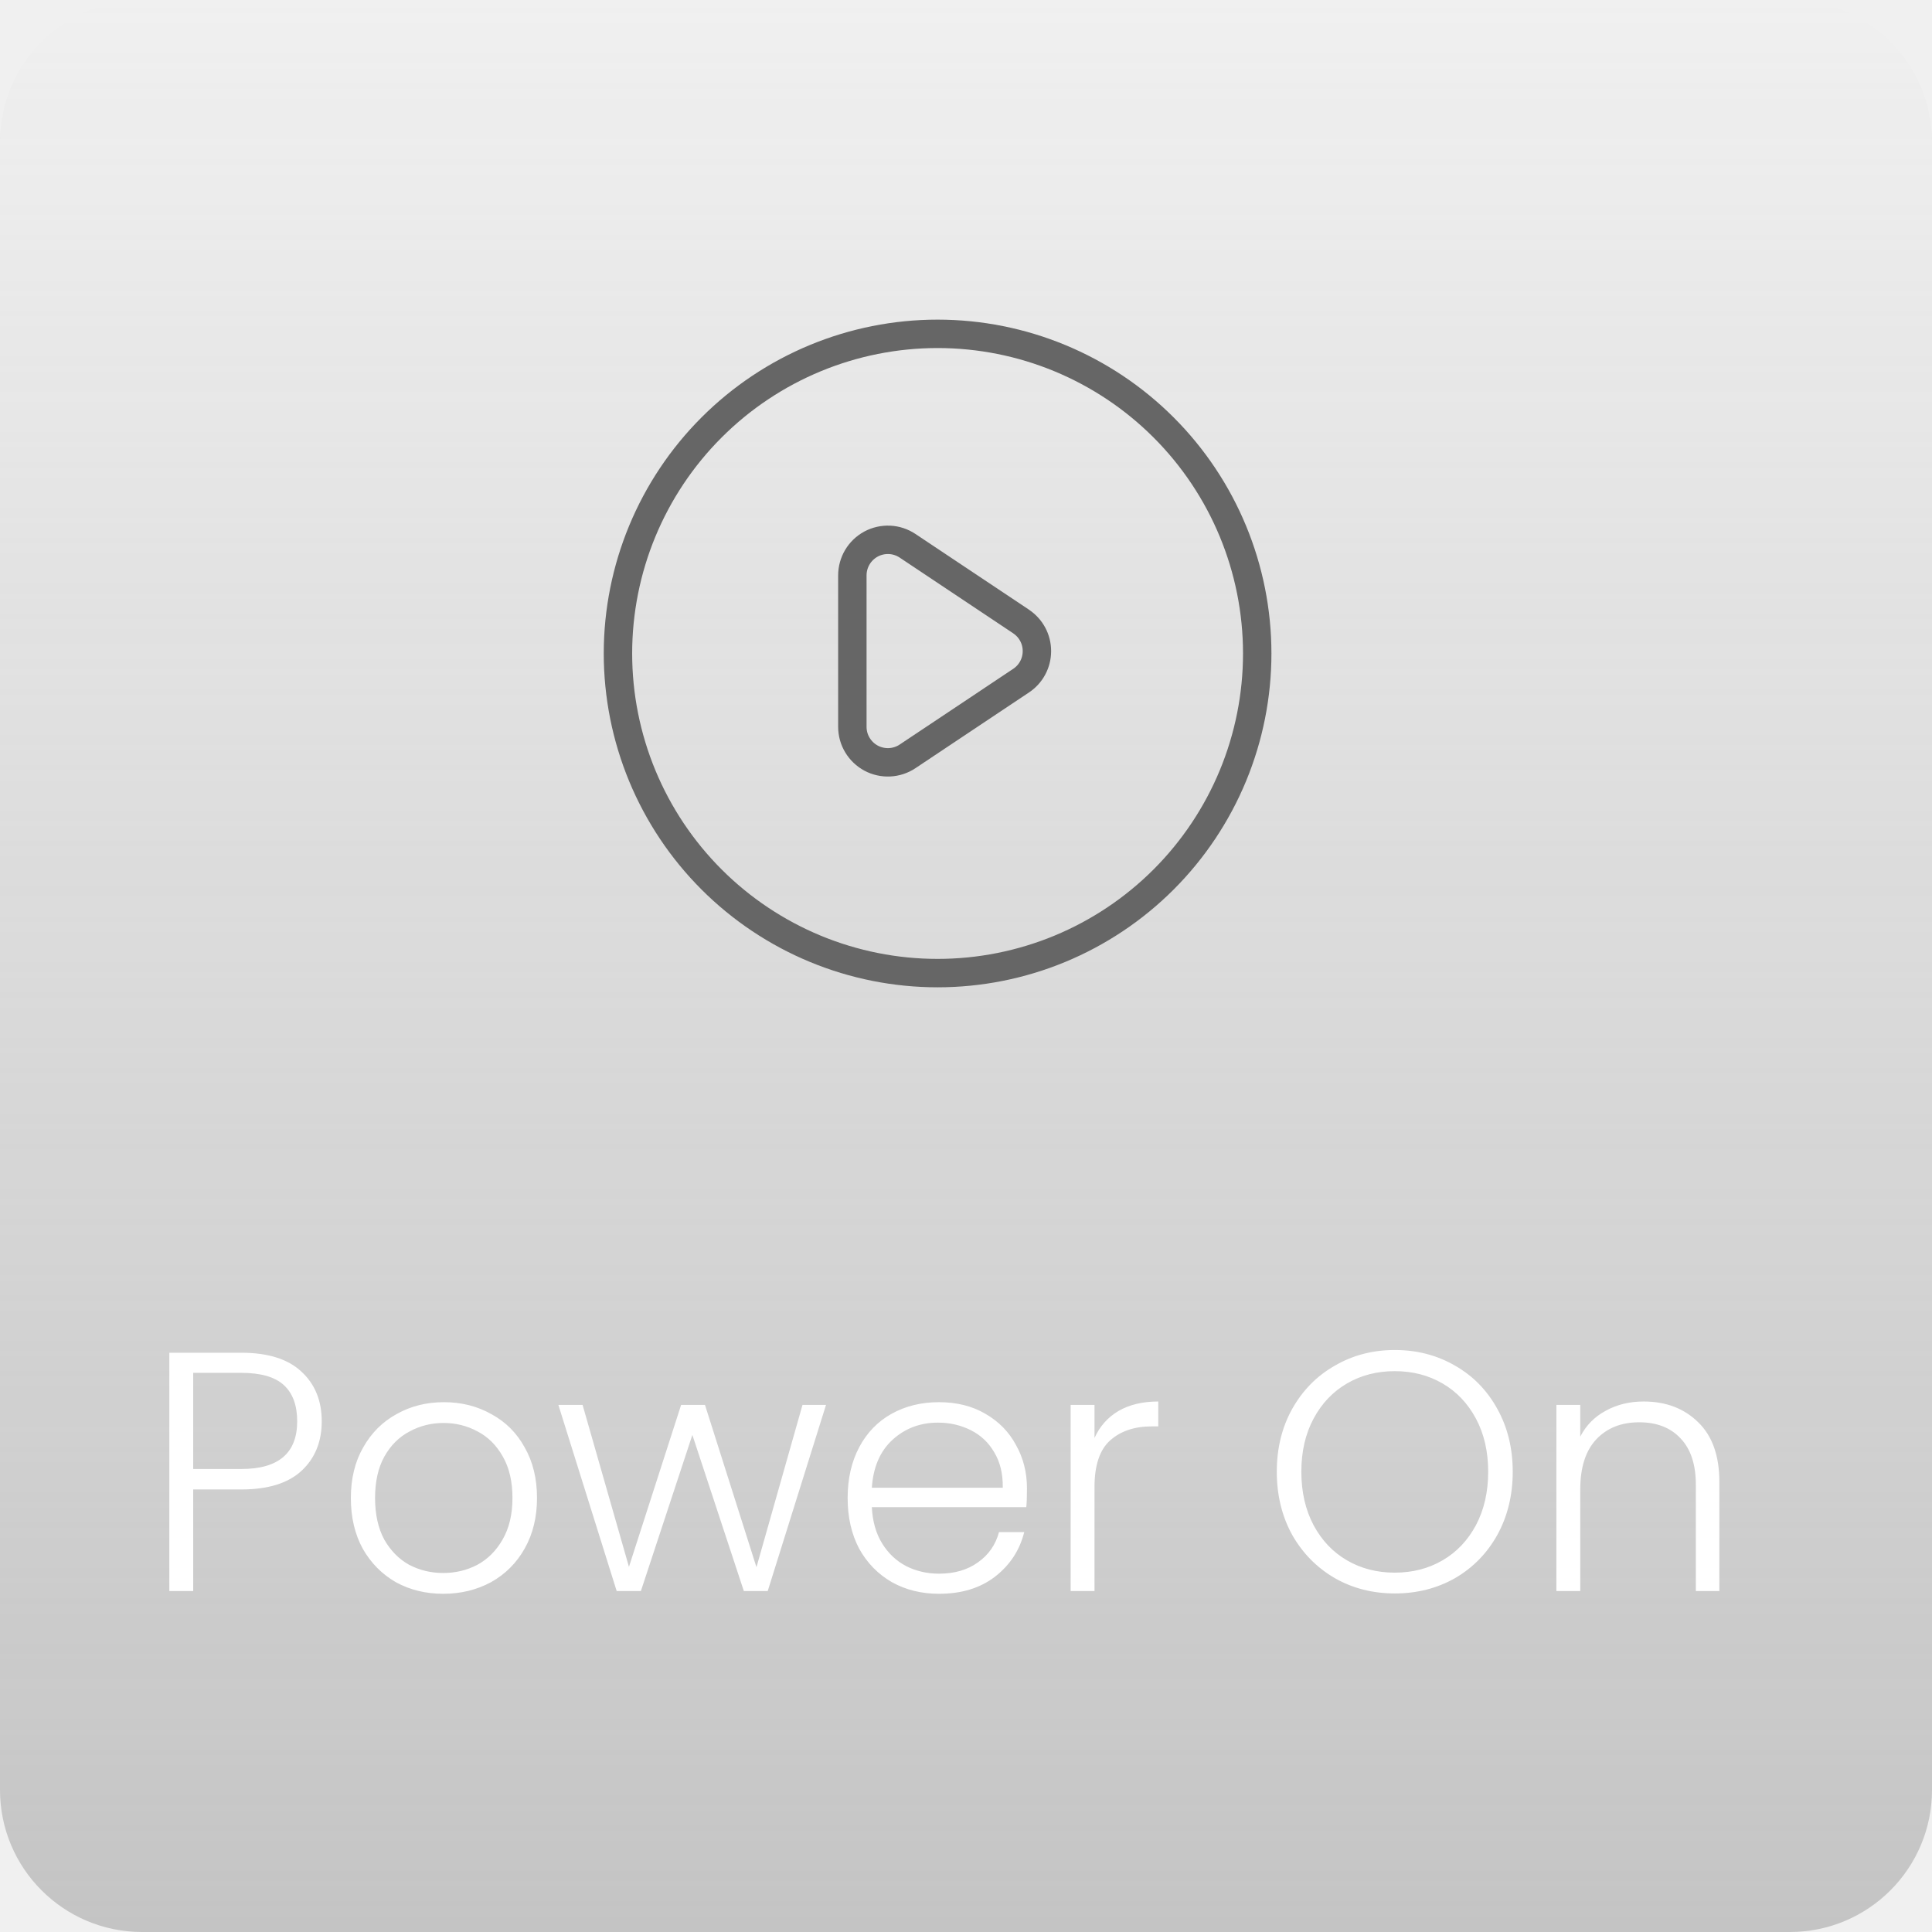
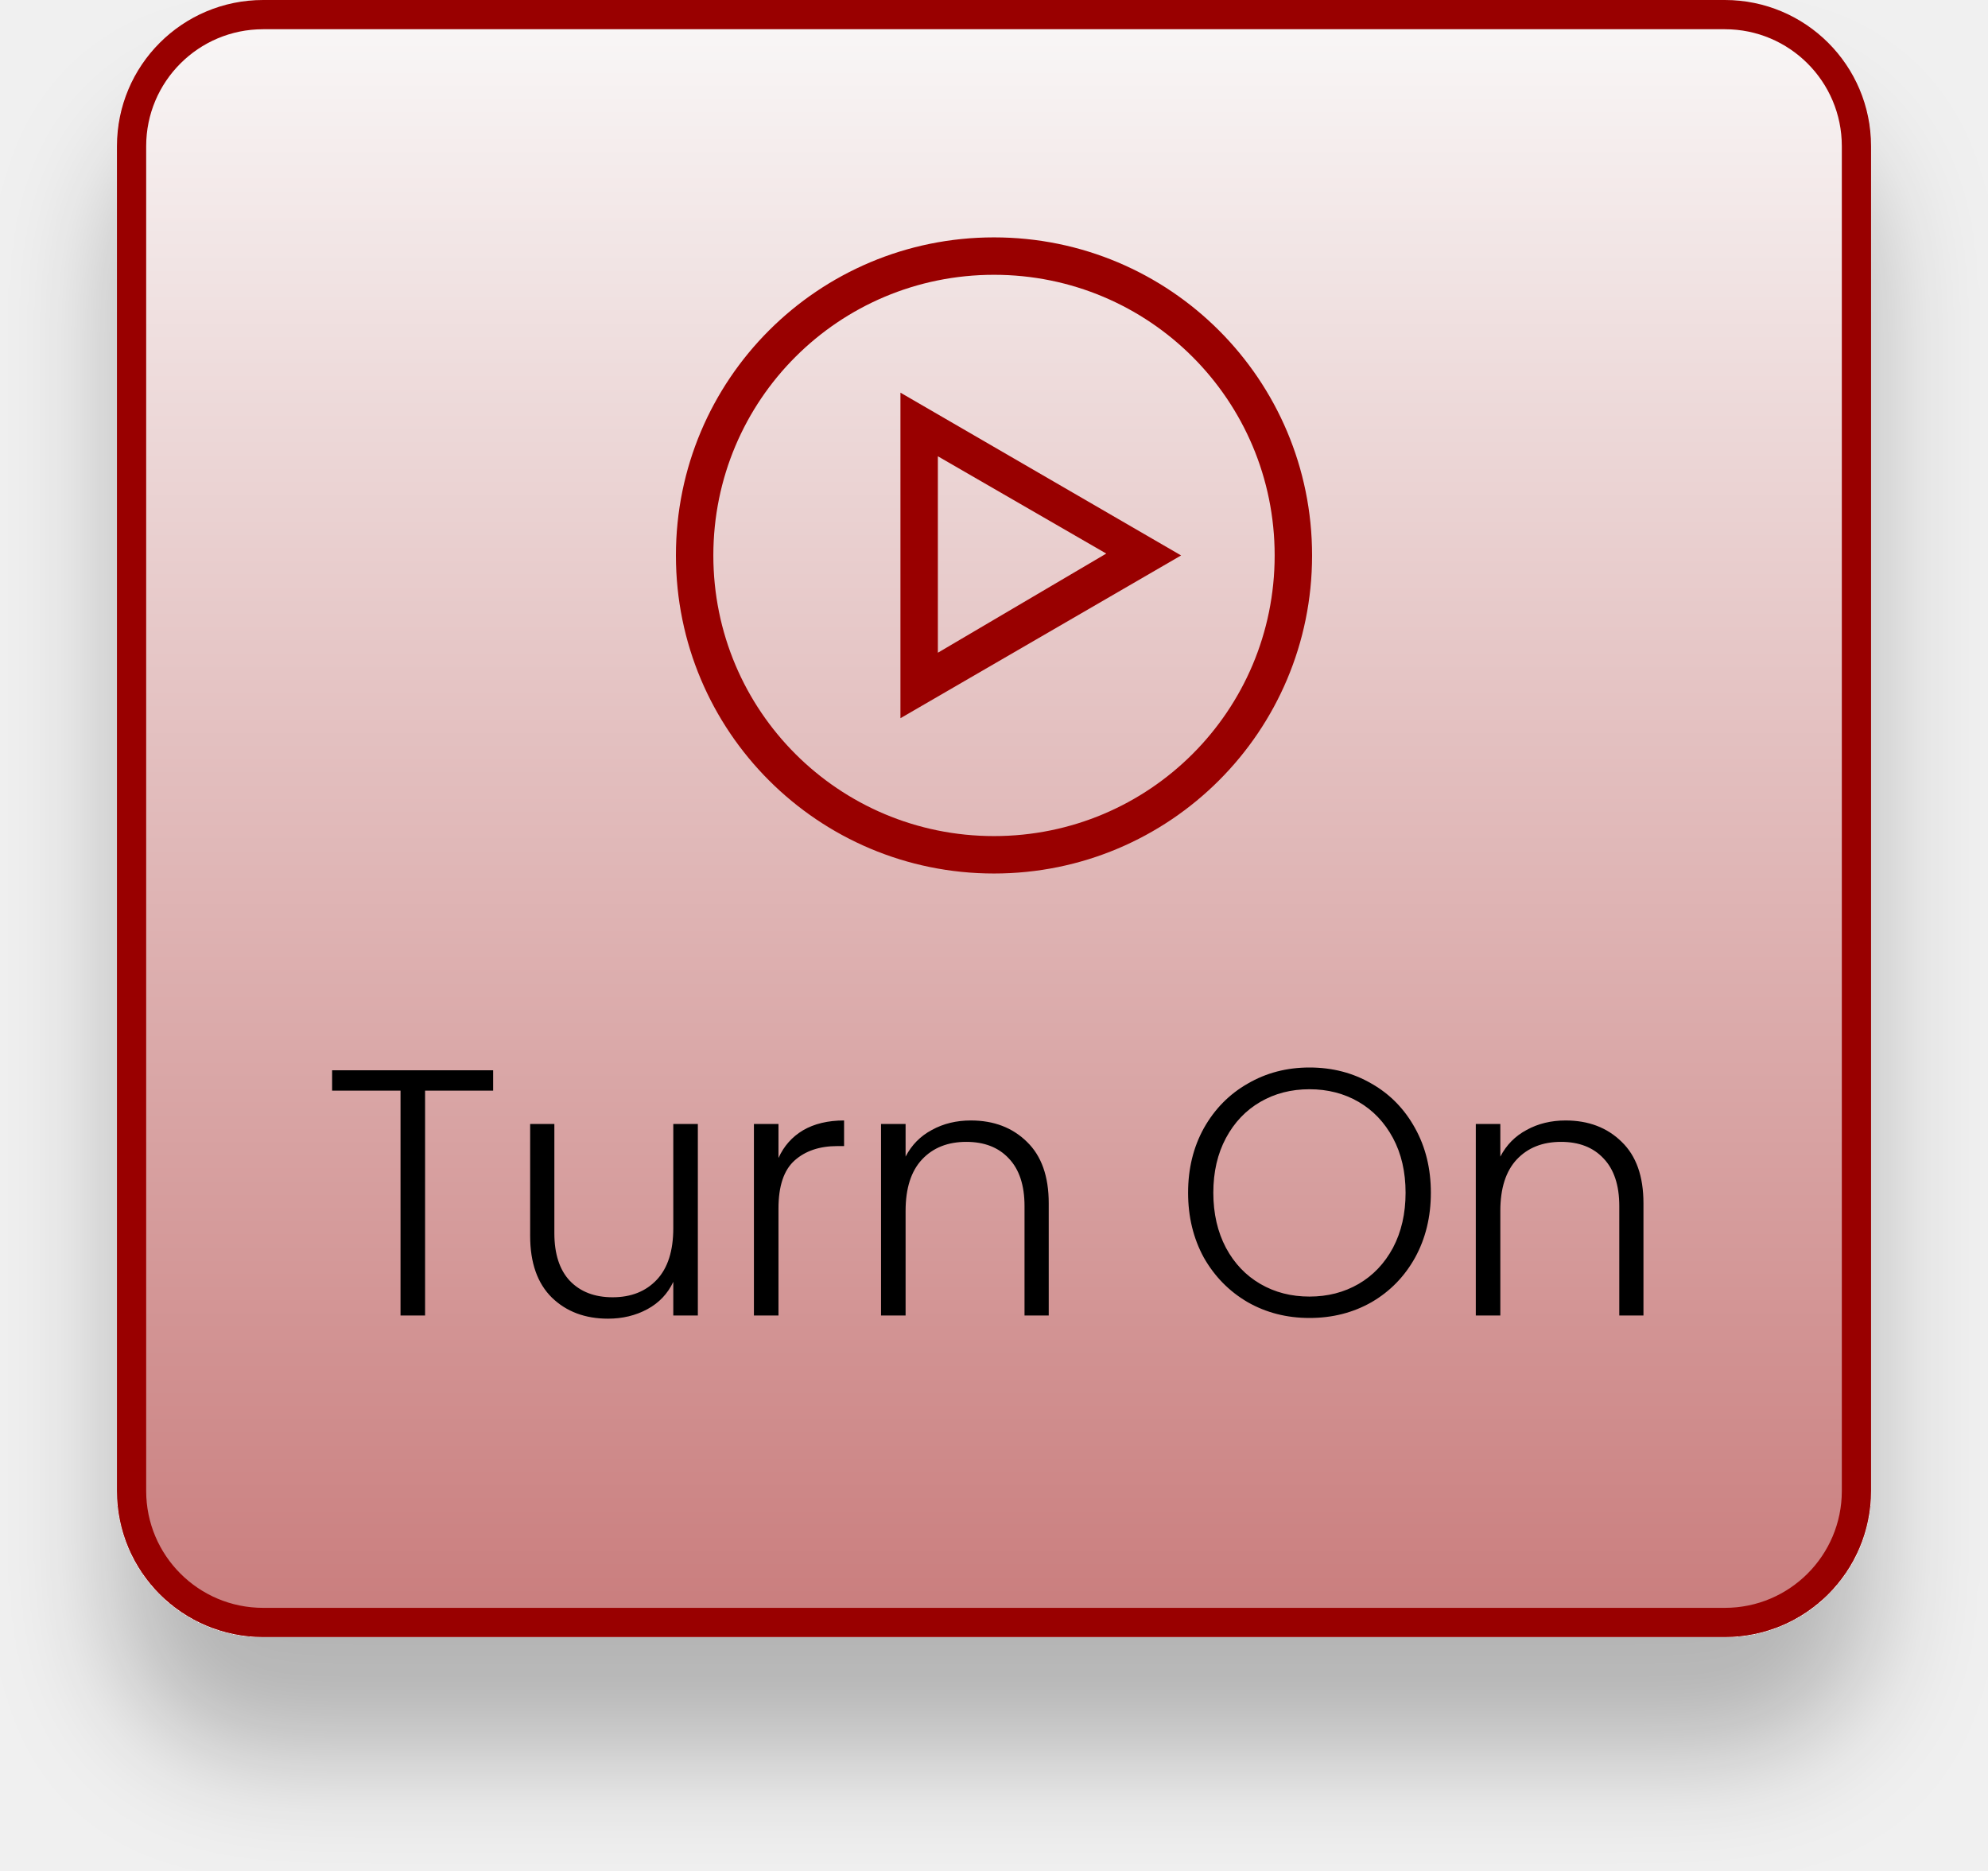
- <svg xmlns="http://www.w3.org/2000/svg" width="68" height="68" viewBox="0 0 68 68" fill="none">
-   <rect width="68" height="68" rx="5" fill="url(#paint0_linear_45_2)" />
-   <path d="M35.94 21.875L31.944 19.21C31.755 19.084 31.536 19.012 31.31 19.001C31.084 18.991 30.859 19.041 30.659 19.148C30.46 19.256 30.293 19.415 30.177 19.609C30.061 19.804 30 20.026 30 20.253V25.581C30 25.808 30.061 26.03 30.178 26.224C30.294 26.418 30.461 26.577 30.66 26.684C30.86 26.791 31.085 26.841 31.311 26.83C31.537 26.819 31.756 26.747 31.944 26.621L35.94 23.956C36.111 23.842 36.252 23.688 36.349 23.506C36.446 23.325 36.496 23.122 36.496 22.916C36.496 22.711 36.446 22.508 36.349 22.327C36.252 22.145 36.111 21.991 35.94 21.876V21.875Z" stroke="#666666" stroke-linecap="round" stroke-linejoin="round" />
-   <path d="M44.25 23C44.25 24.477 43.959 25.94 43.394 27.305C42.828 28.67 42 29.91 40.955 30.955C39.91 32 38.67 32.828 37.305 33.394C35.94 33.959 34.477 34.25 33 34.25C31.523 34.25 30.06 33.959 28.695 33.394C27.33 32.828 26.09 32 25.045 30.955C24 29.91 23.172 28.67 22.606 27.305C22.041 25.94 21.75 24.477 21.75 23C21.75 20.016 22.935 17.155 25.045 15.045C27.155 12.935 30.016 11.75 33 11.75C35.984 11.75 38.845 12.935 40.955 15.045C43.065 17.155 44.25 20.016 44.25 23Z" stroke="#666666" stroke-linecap="round" stroke-linejoin="round" />
-   <path d="M11.324 50.024C11.324 50.744 11.088 51.324 10.616 51.764C10.144 52.204 9.436 52.424 8.492 52.424H6.8V56H5.96V47.612H8.492C9.428 47.612 10.132 47.832 10.604 48.272C11.084 48.712 11.324 49.296 11.324 50.024ZM8.492 51.704C9.804 51.704 10.46 51.144 10.46 50.024C10.46 49.464 10.304 49.04 9.992 48.752C9.68 48.464 9.18 48.32 8.492 48.32H6.8V51.704H8.492ZM15.601 56.096C14.985 56.096 14.429 55.96 13.933 55.688C13.445 55.408 13.057 55.016 12.769 54.512C12.489 54 12.349 53.404 12.349 52.724C12.349 52.044 12.493 51.452 12.781 50.948C13.069 50.436 13.461 50.044 13.957 49.772C14.453 49.492 15.009 49.352 15.625 49.352C16.241 49.352 16.797 49.492 17.293 49.772C17.797 50.044 18.189 50.436 18.469 50.948C18.757 51.452 18.901 52.044 18.901 52.724C18.901 53.396 18.757 53.988 18.469 54.5C18.181 55.012 17.785 55.408 17.281 55.688C16.777 55.96 16.217 56.096 15.601 56.096ZM15.601 55.364C16.033 55.364 16.433 55.268 16.801 55.076C17.169 54.876 17.465 54.58 17.689 54.188C17.921 53.788 18.037 53.3 18.037 52.724C18.037 52.148 17.925 51.664 17.701 51.272C17.477 50.872 17.181 50.576 16.813 50.384C16.445 50.184 16.045 50.084 15.613 50.084C15.181 50.084 14.781 50.184 14.413 50.384C14.045 50.576 13.749 50.872 13.525 51.272C13.309 51.664 13.201 52.148 13.201 52.724C13.201 53.3 13.309 53.788 13.525 54.188C13.749 54.58 14.041 54.876 14.401 55.076C14.769 55.268 15.169 55.364 15.601 55.364ZM29.073 49.448L27.021 56H26.181L24.369 50.504L22.557 56H21.705L19.653 49.448H20.505L22.137 55.148L23.973 49.448H24.813L26.625 55.16L28.245 49.448H29.073ZM36.146 52.388C36.146 52.676 36.138 52.896 36.122 53.048H30.686C30.71 53.544 30.83 53.968 31.046 54.32C31.262 54.672 31.546 54.94 31.898 55.124C32.25 55.3 32.634 55.388 33.05 55.388C33.594 55.388 34.05 55.256 34.418 54.992C34.794 54.728 35.042 54.372 35.162 53.924H36.05C35.89 54.564 35.546 55.088 35.018 55.496C34.498 55.896 33.842 56.096 33.05 56.096C32.434 56.096 31.882 55.96 31.394 55.688C30.906 55.408 30.522 55.016 30.242 54.512C29.97 54 29.834 53.404 29.834 52.724C29.834 52.044 29.97 51.448 30.242 50.936C30.514 50.424 30.894 50.032 31.382 49.76C31.87 49.488 32.426 49.352 33.05 49.352C33.674 49.352 34.218 49.488 34.682 49.76C35.154 50.032 35.514 50.4 35.762 50.864C36.018 51.32 36.146 51.828 36.146 52.388ZM35.294 52.364C35.302 51.876 35.202 51.46 34.994 51.116C34.794 50.772 34.518 50.512 34.166 50.336C33.814 50.16 33.43 50.072 33.014 50.072C32.39 50.072 31.858 50.272 31.418 50.672C30.978 51.072 30.734 51.636 30.686 52.364H35.294ZM38.523 50.612C38.707 50.204 38.987 49.888 39.363 49.664C39.747 49.44 40.215 49.328 40.767 49.328V50.204H40.539C39.931 50.204 39.443 50.368 39.075 50.696C38.707 51.024 38.523 51.572 38.523 52.34V56H37.683V49.448H38.523V50.612ZM49.091 56.084C48.315 56.084 47.611 55.904 46.979 55.544C46.347 55.176 45.847 54.668 45.479 54.02C45.119 53.364 44.939 52.624 44.939 51.8C44.939 50.976 45.119 50.24 45.479 49.592C45.847 48.936 46.347 48.428 46.979 48.068C47.611 47.7 48.315 47.516 49.091 47.516C49.875 47.516 50.583 47.7 51.215 48.068C51.847 48.428 52.343 48.936 52.703 49.592C53.063 50.24 53.243 50.976 53.243 51.8C53.243 52.624 53.063 53.364 52.703 54.02C52.343 54.668 51.847 55.176 51.215 55.544C50.583 55.904 49.875 56.084 49.091 56.084ZM49.091 55.352C49.715 55.352 50.275 55.208 50.771 54.92C51.267 54.632 51.659 54.22 51.947 53.684C52.235 53.14 52.379 52.512 52.379 51.8C52.379 51.088 52.235 50.464 51.947 49.928C51.659 49.392 51.267 48.98 50.771 48.692C50.275 48.404 49.715 48.26 49.091 48.26C48.467 48.26 47.907 48.404 47.411 48.692C46.915 48.98 46.523 49.392 46.235 49.928C45.947 50.464 45.803 51.088 45.803 51.8C45.803 52.512 45.947 53.14 46.235 53.684C46.523 54.22 46.915 54.632 47.411 54.92C47.907 55.208 48.467 55.352 49.091 55.352ZM57.852 49.328C58.636 49.328 59.276 49.572 59.772 50.06C60.268 50.54 60.516 51.24 60.516 52.16V56H59.688V52.256C59.688 51.544 59.508 51 59.148 50.624C58.796 50.248 58.312 50.06 57.696 50.06C57.064 50.06 56.56 50.26 56.184 50.66C55.808 51.06 55.62 51.648 55.62 52.424V56H54.78V49.448H55.62V50.564C55.828 50.164 56.128 49.86 56.52 49.652C56.912 49.436 57.356 49.328 57.852 49.328Z" fill="white" />
+ <svg xmlns="http://www.w3.org/2000/svg" width="68" height="64" viewBox="0 0 68 64" fill="none">
+   <g filter="url(#filter0_d_41_1319)">
+     <rect x="4.5" y="0.5" width="59" height="55" rx="4.5" fill="url(#paint0_linear_41_1319)" stroke="#990000" />
+   </g>
+   <path d="M34 29.88C27.984 29.88 23.12 25.016 23.12 19C23.12 12.984 27.984 8.12 34 8.12C40.016 8.12 44.88 12.984 44.88 19C44.88 25.016 40.016 29.88 34 29.88ZM34 9.4C28.688 9.4 24.4 13.688 24.4 19C24.4 24.312 28.688 28.6 34 28.6C39.312 28.6 43.6 24.312 43.6 19C43.6 13.688 39.312 9.4 34 9.4Z" fill="#990000" />
+   <path d="M30.8 24.568V13.432L40.4 19L30.8 24.568ZM32.08 15.608V22.328L37.84 18.936L32.08 15.608Z" fill="#990000" />
+   <path d="M16.868 36.612V37.308H14.54V45H13.7V37.308H11.36V36.612H16.868ZM23.87 38.448V45H23.03V43.848C22.838 44.256 22.542 44.568 22.142 44.784C21.742 45 21.294 45.108 20.798 45.108C20.014 45.108 19.374 44.868 18.878 44.388C18.382 43.9 18.134 43.196 18.134 42.276V38.448H18.962V42.18C18.962 42.892 19.138 43.436 19.49 43.812C19.85 44.188 20.338 44.376 20.954 44.376C21.586 44.376 22.09 44.176 22.466 43.776C22.842 43.376 23.03 42.788 23.03 42.012V38.448H23.87ZM26.628 39.612C26.812 39.204 27.092 38.888 27.468 38.664C27.852 38.44 28.32 38.328 28.872 38.328V39.204H28.644C28.036 39.204 27.548 39.368 27.18 39.696C26.812 40.024 26.628 40.572 26.628 41.34V45H25.788V38.448H26.628V39.612ZM33.208 38.328C33.992 38.328 34.632 38.572 35.128 39.06C35.624 39.54 35.872 40.24 35.872 41.16V45H35.044V41.256C35.044 40.544 34.864 40 34.504 39.624C34.152 39.248 33.668 39.06 33.052 39.06C32.42 39.06 31.916 39.26 31.54 39.66C31.164 40.06 30.976 40.648 30.976 41.424V45H30.136V38.448H30.976V39.564C31.184 39.164 31.484 38.86 31.876 38.652C32.268 38.436 32.712 38.328 33.208 38.328ZM44.791 45.084C44.014 45.084 43.31 44.904 42.678 44.544C42.047 44.176 41.547 43.668 41.178 43.02C40.819 42.364 40.639 41.624 40.639 40.8C40.639 39.976 40.819 39.24 41.178 38.592C41.547 37.936 42.047 37.428 42.678 37.068C43.31 36.7 44.014 36.516 44.791 36.516C45.575 36.516 46.282 36.7 46.914 37.068C47.547 37.428 48.042 37.936 48.403 38.592C48.763 39.24 48.943 39.976 48.943 40.8C48.943 41.624 48.763 42.364 48.403 43.02C48.042 43.668 47.547 44.176 46.914 44.544C46.282 44.904 45.575 45.084 44.791 45.084ZM44.791 44.352C45.414 44.352 45.974 44.208 46.471 43.92C46.967 43.632 47.358 43.22 47.647 42.684C47.934 42.14 48.078 41.512 48.078 40.8C48.078 40.088 47.934 39.464 47.647 38.928C47.358 38.392 46.967 37.98 46.471 37.692C45.974 37.404 45.414 37.26 44.791 37.26C44.166 37.26 43.606 37.404 43.111 37.692C42.614 37.98 42.222 38.392 41.934 38.928C41.647 39.464 41.502 40.088 41.502 40.8C41.502 41.512 41.647 42.14 41.934 42.684C42.222 43.22 42.614 43.632 43.111 43.92C43.606 44.208 44.166 44.352 44.791 44.352ZM53.551 38.328C54.336 38.328 54.975 38.572 55.471 39.06C55.968 39.54 56.215 40.24 56.215 41.16V45H55.388V41.256C55.388 40.544 55.208 40 54.847 39.624C54.495 39.248 54.011 39.06 53.395 39.06C52.764 39.06 52.26 39.26 51.883 39.66C51.508 40.06 51.319 40.648 51.319 41.424V45H50.48V38.448H51.319V39.564C51.528 39.164 51.828 38.86 52.219 38.652C52.611 38.436 53.056 38.328 53.551 38.328Z" fill="black" />
  <defs>
-     <linearGradient id="paint0_linear_45_2" x1="34" y1="0" x2="34" y2="68" gradientUnits="userSpaceOnUse">
-       <stop stop-color="#999999" stop-opacity="0" />
-       <stop offset="1" stop-color="#999999" stop-opacity="0.5" />
+     <filter id="filter0_d_41_1319" x="0" y="0" width="68" height="64" filterUnits="userSpaceOnUse" color-interpolation-filters="sRGB">
+       <feFlood flood-opacity="0" result="BackgroundImageFix" />
+       <feColorMatrix in="SourceAlpha" type="matrix" values="0 0 0 0 0 0 0 0 0 0 0 0 0 0 0 0 0 0 127 0" result="hardAlpha" />
+       <feOffset dy="4" />
+       <feGaussianBlur stdDeviation="2" />
+       <feComposite in2="hardAlpha" operator="out" />
+       <feColorMatrix type="matrix" values="0 0 0 0 0 0 0 0 0 0 0 0 0 0 0 0 0 0 0.25 0" />
+       <feBlend mode="normal" in2="BackgroundImageFix" result="effect1_dropShadow_41_1319" />
+       <feBlend mode="normal" in="SourceGraphic" in2="effect1_dropShadow_41_1319" result="shape" />
+     </filter>
+     <linearGradient id="paint0_linear_41_1319" x1="34" y1="0" x2="34" y2="56" gradientUnits="userSpaceOnUse">
+       <stop stop-color="#F9F8F8" />
+       <stop offset="1" stop-color="#C97C7C" />
    </linearGradient>
  </defs>
</svg>
